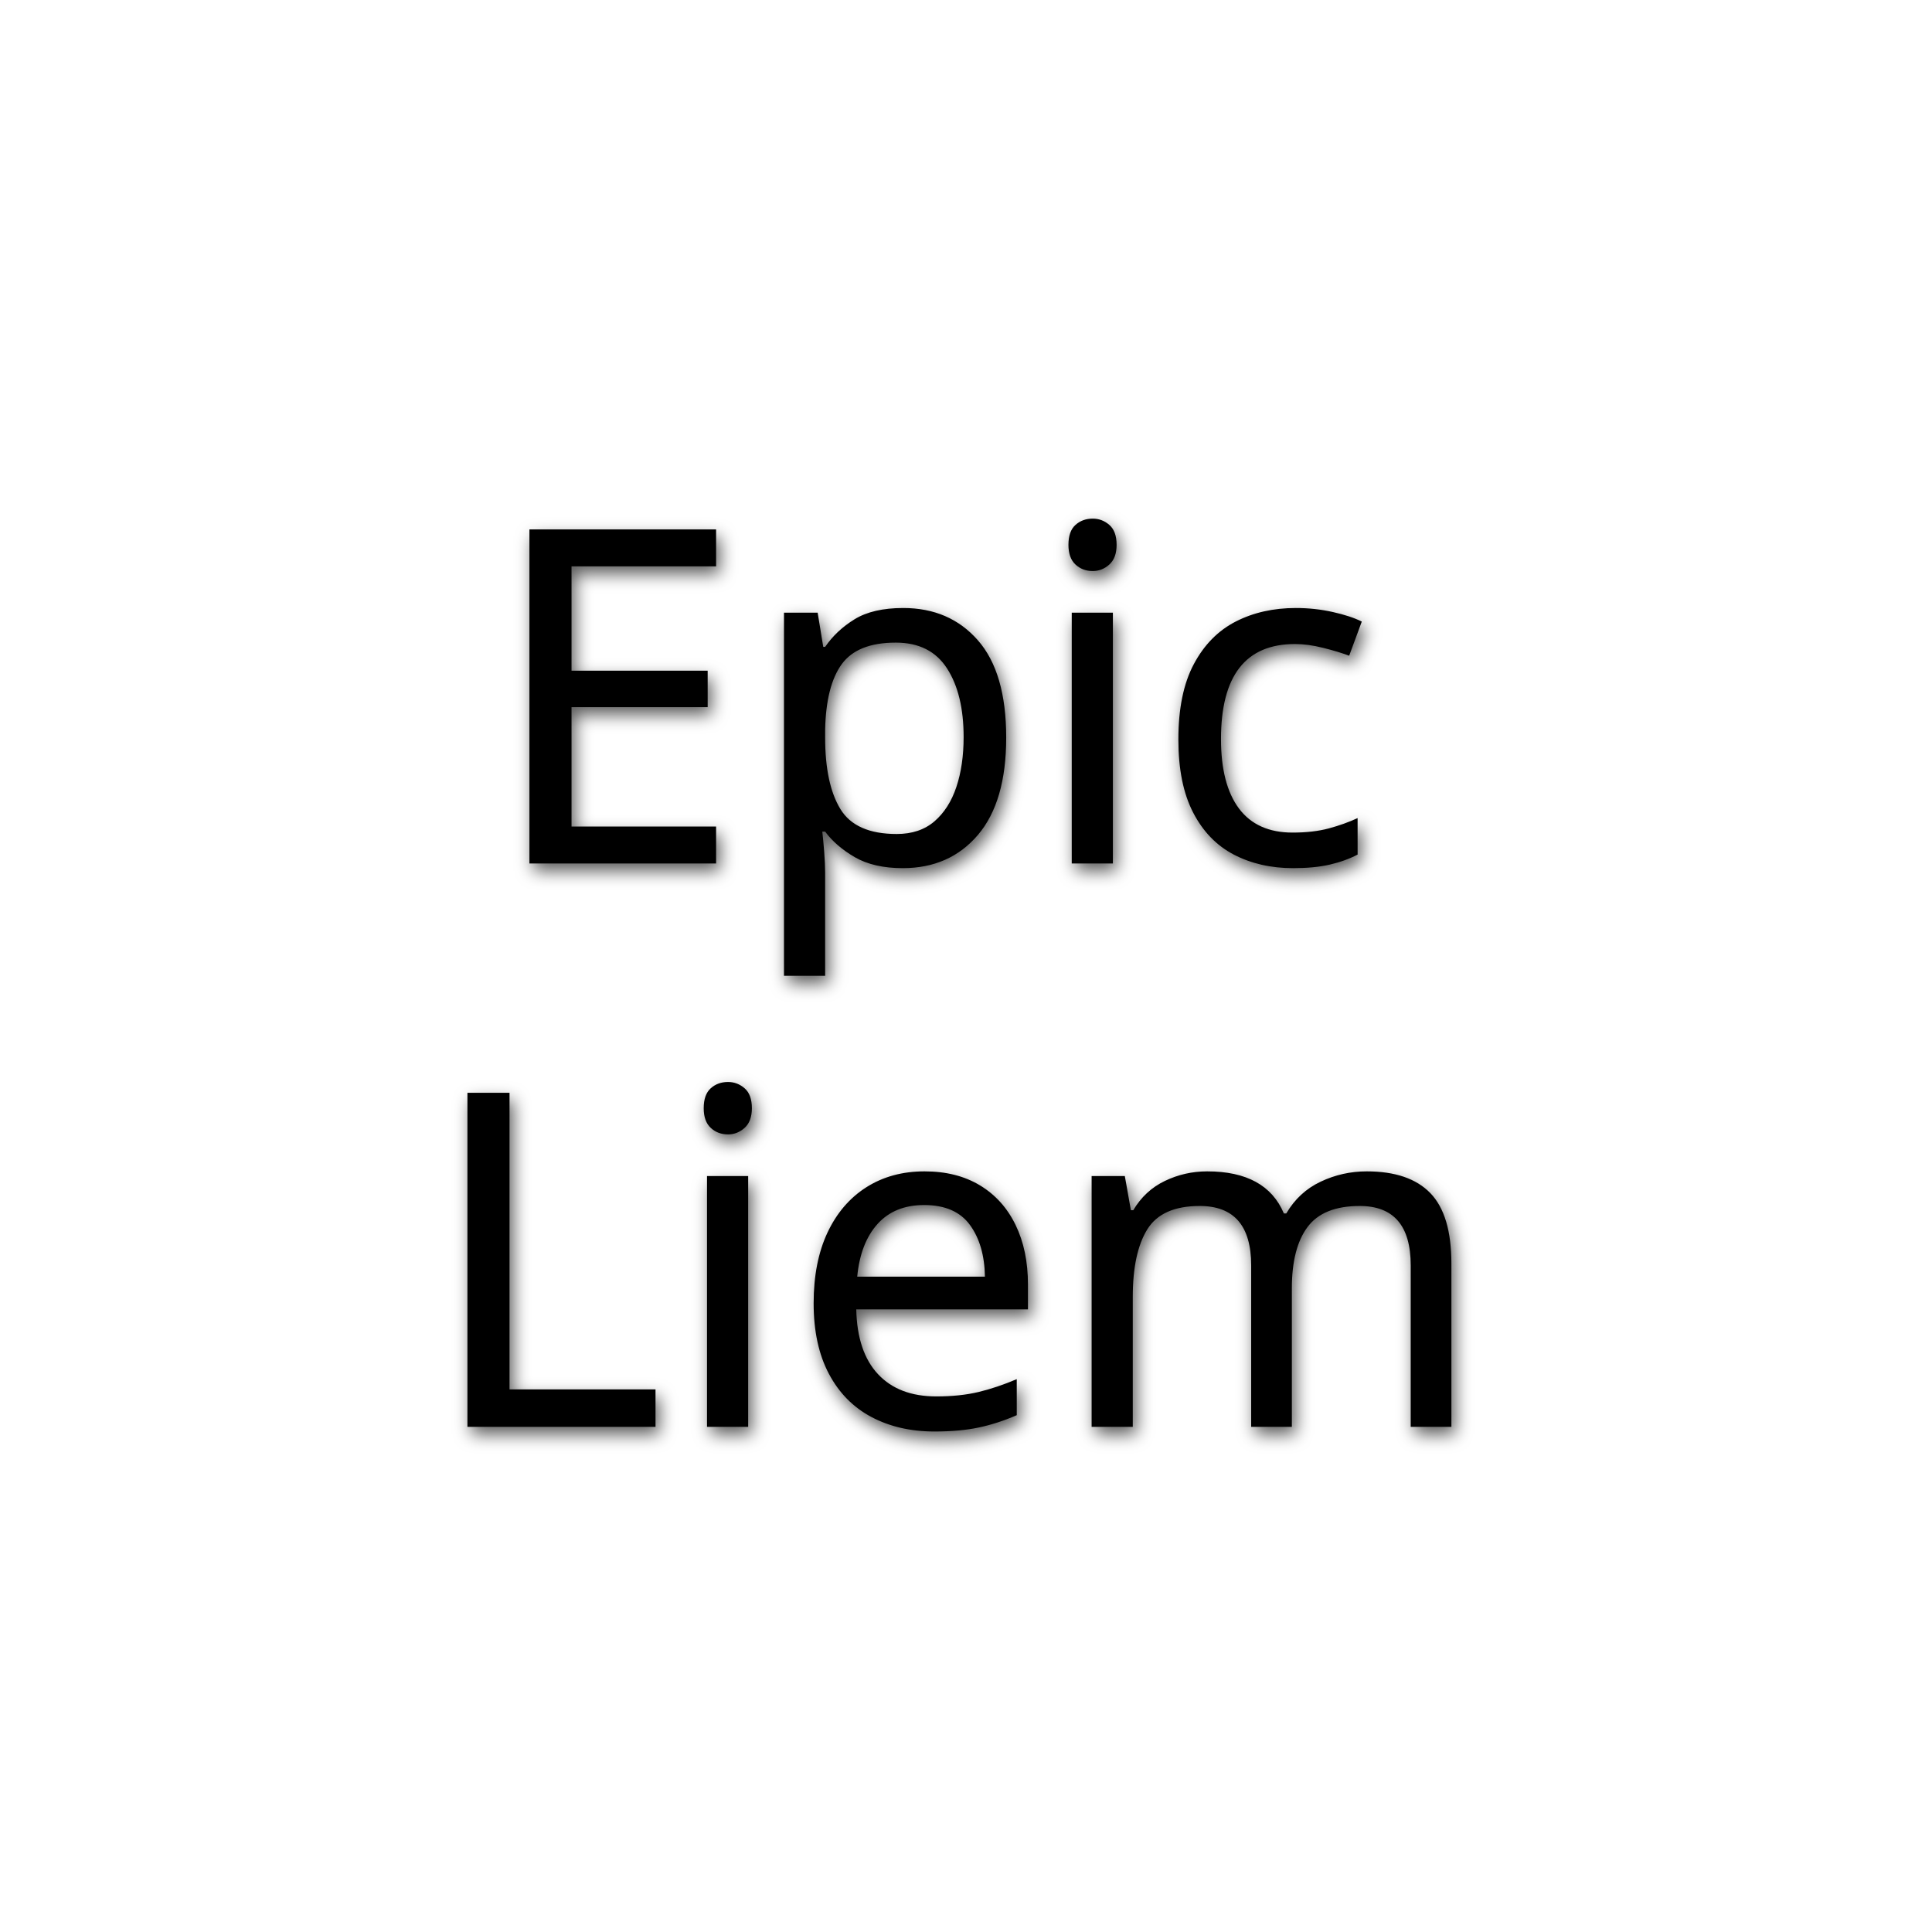
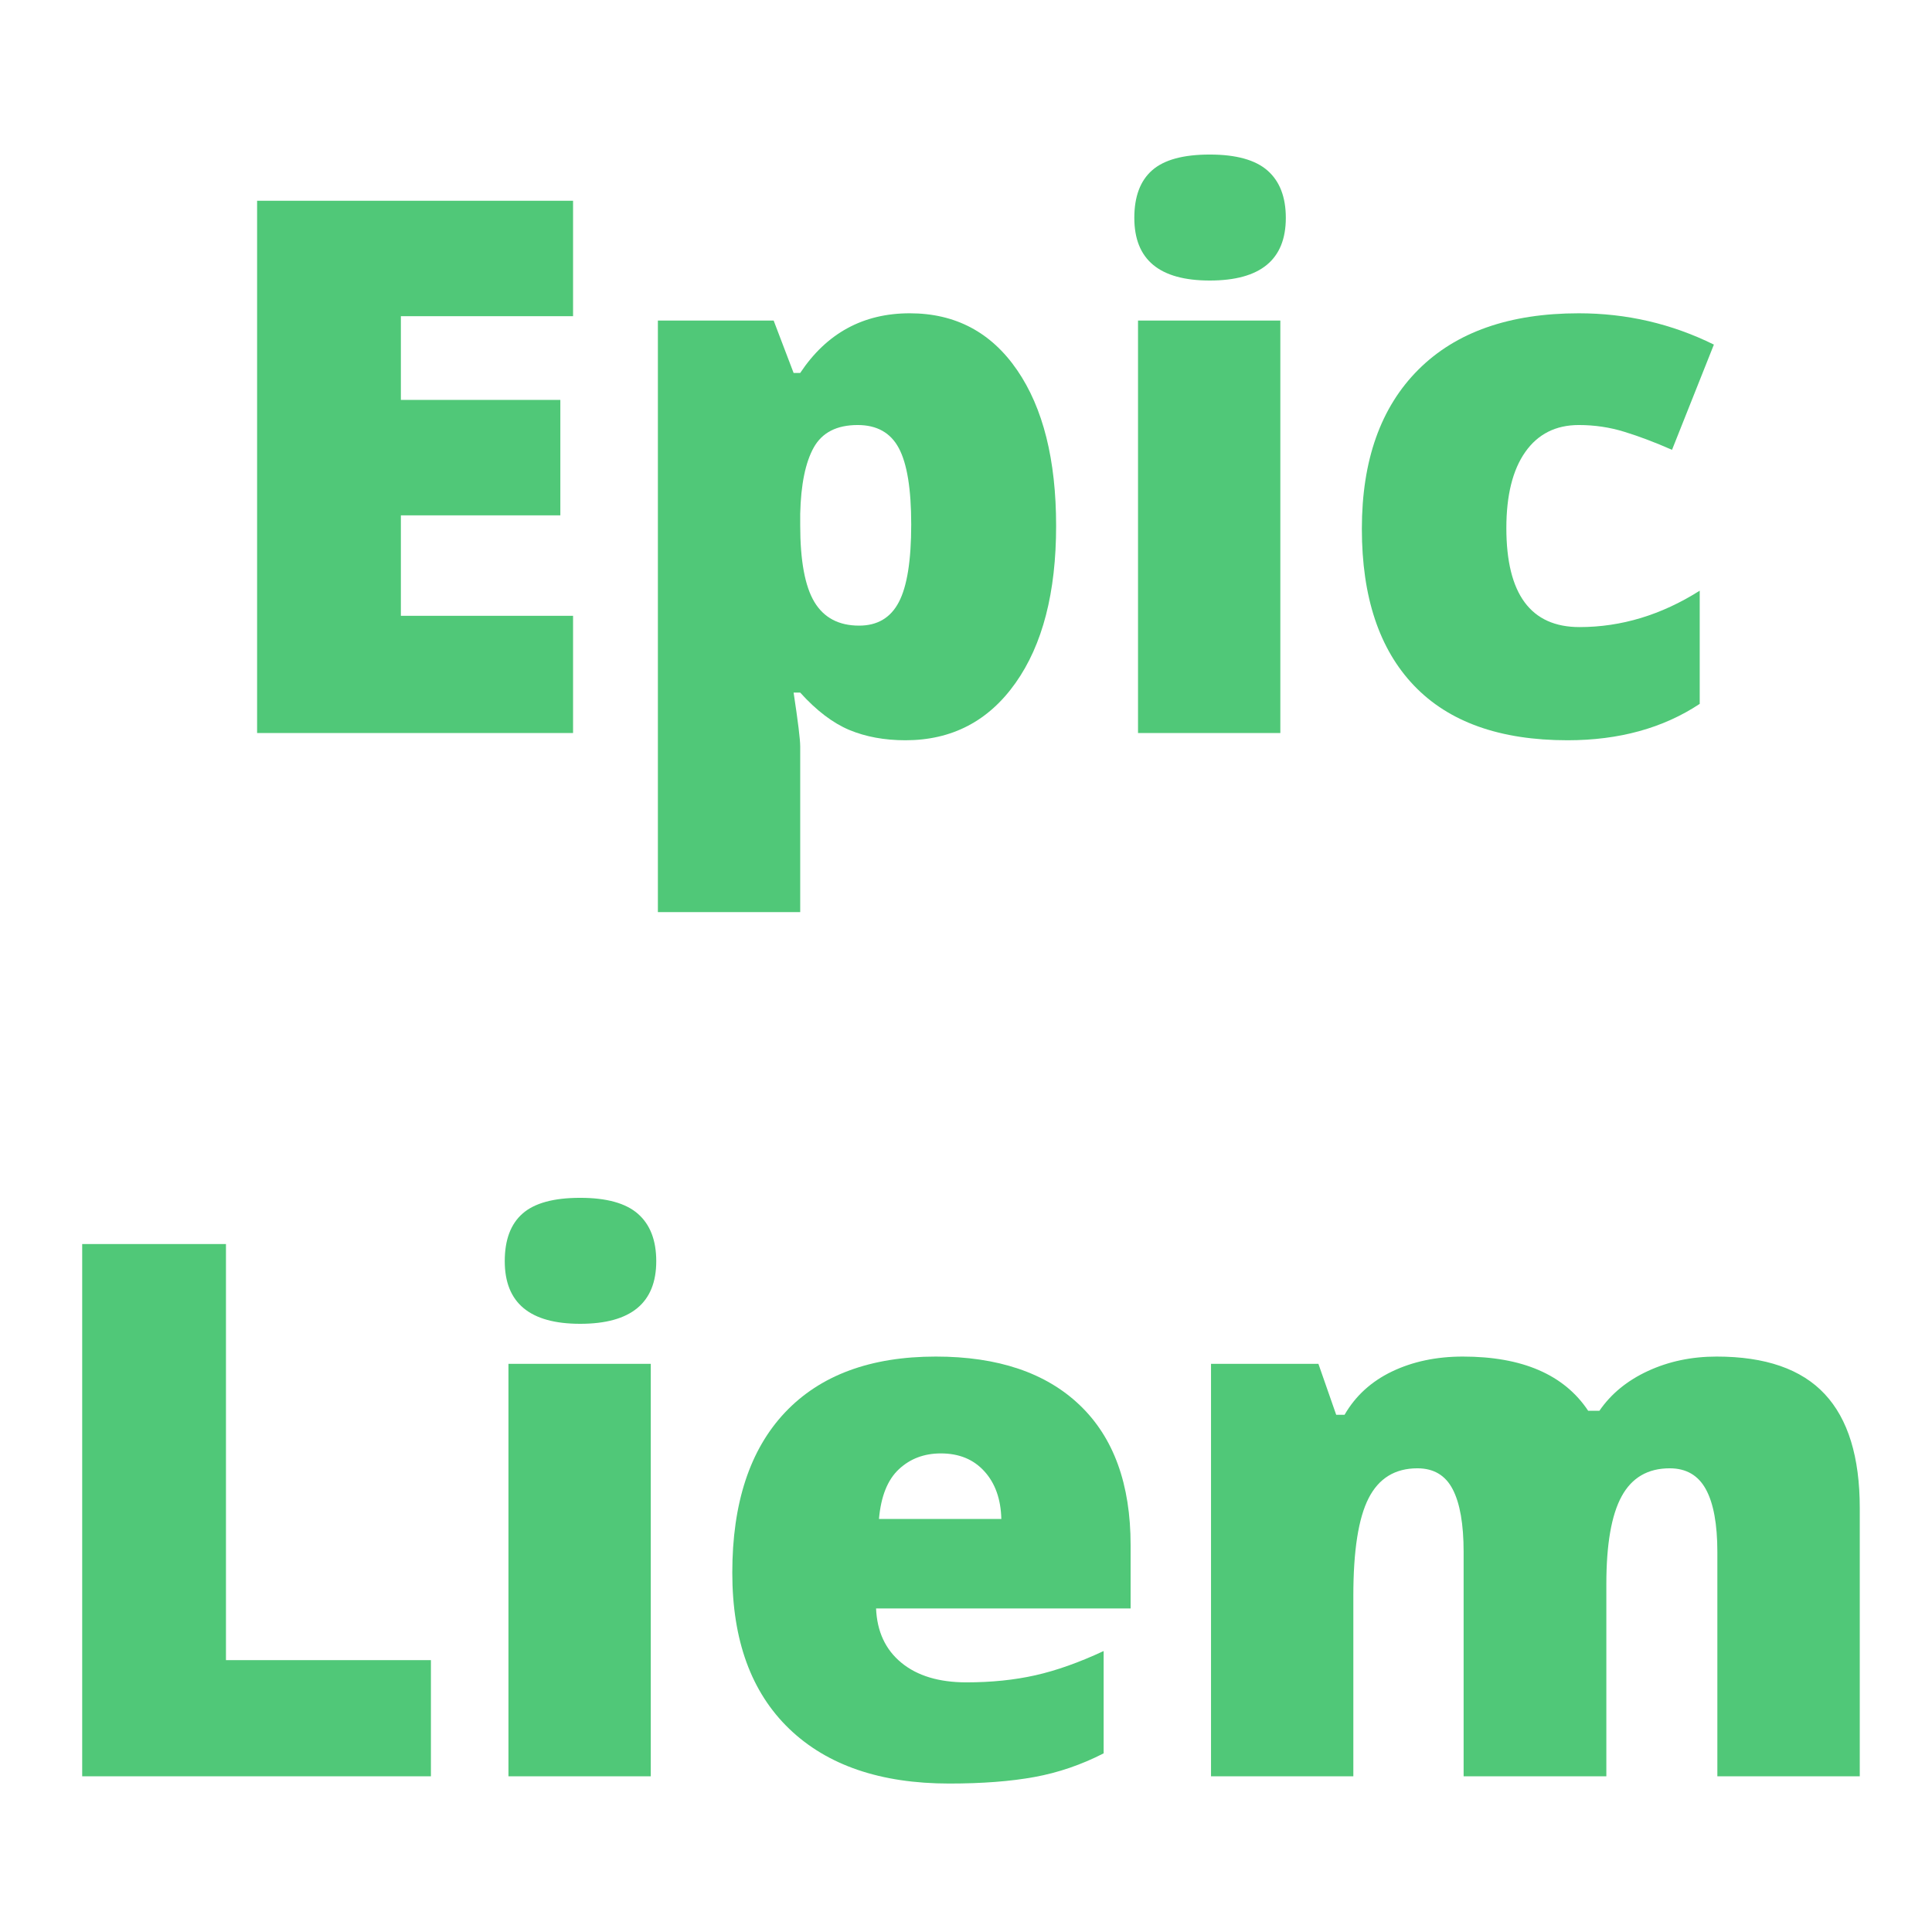
- <svg xmlns="http://www.w3.org/2000/svg" style="isolation:isolate" viewBox="0 0 512 512" width="512pt" height="512pt">
+ <svg xmlns="http://www.w3.org/2000/svg" width="500" zoomAndPan="magnify" viewBox="0 0 375 375" height="500" preserveAspectRatio="xMidYMid meet" version="1.0">
  <defs>
-     <clipPath id="_clipPath_zGGFwqtE5mlgvuhJxH76HIBPjS107kAx">
-       <rect width="512" height="512" />
-     </clipPath>
+     <g />
  </defs>
-   <g clip-path="url(#_clipPath_zGGFwqtE5mlgvuhJxH76HIBPjS107kAx)">
-     <defs>
-       <filter id="eqiZnkvg48KuJXZkwiGRpQ5eRx3gd1vv" x="-200%" y="-200%" width="400%" height="400%" filterUnits="objectBoundingBox" color-interpolation-filters="sRGB">
-         <feGaussianBlur in="SourceGraphic" stdDeviation="2.147" />
-         <feOffset dx="1" dy="2" result="pf_100_offsetBlur" />
-         <feFlood flood-color="#000000" flood-opacity="0.65" />
-         <feComposite in2="pf_100_offsetBlur" operator="in" result="pf_100_dropShadow" />
-         <feBlend in="SourceGraphic" in2="pf_100_dropShadow" mode="normal" />
-       </filter>
-     </defs>
-     <g filter="url(#eqiZnkvg48KuJXZkwiGRpQ5eRx3gd1vv)">
-       <g clip-path="url(#_clipPath_jlSbqPdyKqrMWwGxA1uRfKU5YuVvWWU3)">
-         <text transform="matrix(1,0,0,1,128.272,228.832)" style="font-family:'Varela Round';font-weight:400;font-size:124px;font-style:normal;fill:#000000;stroke:none;">Epic</text>
-         <text transform="matrix(1,0,0,1,111.842,378.128)" style="font-family:'Varela Round';font-weight:400;font-size:124px;font-style:normal;fill:#000000;stroke:none;">Liem</text>
+   <g fill="#50c878" fill-opacity="1">
+     <g transform="translate(38.73047, 142.2784)">
+       <g>
+         <path d="M 72.5 0 L 11.172 0 L 11.172 -103.312 L 72.5 -103.312 L 72.5 -80.906 L 39.078 -80.906 L 39.078 -64.656 L 70.031 -64.656 L 70.031 -42.25 L 39.078 -42.25 L 39.078 -22.75 L 72.5 -22.75 Z M 72.5 0 " />
      </g>
-       <defs>
-         <clipPath id="_clipPath_jlSbqPdyKqrMWwGxA1uRfKU5YuVvWWU3">
-           <rect x="0" y="0" width="512" height="282" transform="matrix(1,0,0,1,0,115)" />
-         </clipPath>
-       </defs>
+     </g>
+   </g>
+   <g fill="#50c878" fill-opacity="1">
+     <g transform="translate(118.1476, 142.2784)">
+       <g>
+         <path d="M 57.594 1.406 C 53.539 1.406 49.91 0.738 46.703 -0.594 C 43.504 -1.938 40.328 -4.352 37.172 -7.844 L 35.891 -7.844 C 36.742 -2.238 37.172 1.242 37.172 2.609 L 37.172 34.766 L 9.547 34.766 L 9.547 -80.062 L 32.016 -80.062 L 35.891 -69.891 L 37.172 -69.891 C 42.305 -77.609 49.395 -81.469 58.438 -81.469 C 67.289 -81.469 74.238 -77.789 79.281 -70.438 C 84.32 -63.094 86.844 -53.016 86.844 -40.203 C 86.844 -27.297 84.219 -17.133 78.969 -9.719 C 73.719 -2.301 66.594 1.406 57.594 1.406 Z M 48.328 -59.781 C 44.273 -59.781 41.438 -58.332 39.812 -55.438 C 38.188 -52.539 37.305 -48.242 37.172 -42.547 L 37.172 -40.344 C 37.172 -33.469 38.086 -28.5 39.922 -25.438 C 41.766 -22.375 44.66 -20.844 48.609 -20.844 C 52.148 -20.844 54.719 -22.363 56.312 -25.406 C 57.914 -28.445 58.719 -33.473 58.719 -40.484 C 58.719 -47.367 57.914 -52.305 56.312 -55.297 C 54.719 -58.285 52.055 -59.781 48.328 -59.781 Z M 48.328 -59.781 " />
+       </g>
+     </g>
+   </g>
+   <g fill="#50c878" fill-opacity="1">
+     <g transform="translate(211.2013, 142.2784)">
+       <g>
+         <path d="M 37.312 0 L 9.688 0 L 9.688 -80.062 L 37.312 -80.062 Z M 8.969 -99.984 C 8.969 -104.129 10.125 -107.211 12.438 -109.234 C 14.75 -111.266 18.473 -112.281 23.609 -112.281 C 28.734 -112.281 32.473 -111.242 34.828 -109.172 C 37.191 -107.098 38.375 -104.035 38.375 -99.984 C 38.375 -91.879 33.453 -87.828 23.609 -87.828 C 13.848 -87.828 8.969 -91.879 8.969 -99.984 Z M 8.969 -99.984 " />
+       </g>
+     </g>
+   </g>
+   <g fill="#50c878" fill-opacity="1">
+     <g transform="translate(258.2581, 142.2784)">
+       <g>
+         <path d="M 46 1.406 C 32.906 1.406 22.977 -2.125 16.219 -9.188 C 9.457 -16.25 6.078 -26.398 6.078 -39.641 C 6.078 -52.922 9.727 -63.211 17.031 -70.516 C 24.332 -77.816 34.719 -81.469 48.188 -81.469 C 57.469 -81.469 66.207 -79.441 74.406 -75.391 L 66.281 -54.969 C 62.938 -56.438 59.848 -57.602 57.016 -58.469 C 54.191 -59.344 51.25 -59.781 48.188 -59.781 C 43.719 -59.781 40.254 -58.035 37.797 -54.547 C 35.348 -51.066 34.125 -46.145 34.125 -39.781 C 34.125 -26.969 38.859 -20.562 48.328 -20.562 C 56.43 -20.562 64.207 -22.914 71.656 -27.625 L 71.656 -5.656 C 64.539 -0.945 55.988 1.406 46 1.406 Z M 46 1.406 " />
+       </g>
+     </g>
+   </g>
+   <g fill="#50c878" fill-opacity="1">
+     <g transform="translate(4.781254, 344.7784)">
+       <g>
+         <path d="M 11.172 0 L 11.172 -103.312 L 39.078 -103.312 L 39.078 -22.547 L 78.859 -22.547 L 78.859 0 Z M 11.172 0 " />
+       </g>
+     </g>
+   </g>
+   <g fill="#50c878" fill-opacity="1">
+     <g transform="translate(89.00299, 344.7784)">
+       <g>
+         <path d="M 37.312 0 L 9.688 0 L 9.688 -80.062 L 37.312 -80.062 Z M 8.969 -99.984 C 8.969 -104.129 10.125 -107.211 12.438 -109.234 C 14.75 -111.266 18.473 -112.281 23.609 -112.281 C 28.734 -112.281 32.473 -111.242 34.828 -109.172 C 37.191 -107.098 38.375 -104.035 38.375 -99.984 C 38.375 -91.879 33.453 -87.828 23.609 -87.828 C 13.848 -87.828 8.969 -91.879 8.969 -99.984 Z M 8.969 -99.984 " />
+       </g>
+     </g>
+   </g>
+   <g fill="#50c878" fill-opacity="1">
+     <g transform="translate(136.0598, 344.7784)">
+       <g>
+         <path d="M 48.188 1.406 C 34.852 1.406 24.5 -2.133 17.125 -9.219 C 9.758 -16.312 6.078 -26.406 6.078 -39.5 C 6.078 -53.02 9.488 -63.395 16.312 -70.625 C 23.145 -77.852 32.898 -81.469 45.578 -81.469 C 57.641 -81.469 66.957 -78.32 73.531 -72.031 C 80.102 -65.75 83.391 -56.695 83.391 -44.875 L 83.391 -32.578 L 33.984 -32.578 C 34.172 -28.098 35.805 -24.586 38.891 -22.047 C 41.984 -19.504 46.191 -18.234 51.516 -18.234 C 56.367 -18.234 60.832 -18.691 64.906 -19.609 C 68.977 -20.523 73.395 -22.094 78.156 -24.312 L 78.156 -4.453 C 73.82 -2.234 69.344 -0.703 64.719 0.141 C 60.102 0.984 54.594 1.406 48.188 1.406 Z M 46.562 -62.672 C 43.312 -62.672 40.594 -61.645 38.406 -59.594 C 36.219 -57.551 34.93 -54.336 34.547 -49.953 L 58.297 -49.953 C 58.203 -53.816 57.102 -56.898 55 -59.203 C 52.906 -61.516 50.094 -62.672 46.562 -62.672 Z M 46.562 -62.672 " />
+       </g>
+     </g>
+   </g>
+   <g fill="#50c878" fill-opacity="1">
+     <g transform="translate(225.51, 344.7784)">
+       <g>
+         <path d="M 107.828 0 L 107.828 -43.531 C 107.828 -48.945 107.082 -53.008 105.594 -55.719 C 104.113 -58.426 101.773 -59.781 98.578 -59.781 C 94.336 -59.781 91.227 -57.969 89.25 -54.344 C 87.27 -50.719 86.281 -45.039 86.281 -37.312 L 86.281 0 L 58.578 0 L 58.578 -43.531 C 58.578 -48.945 57.867 -53.008 56.453 -55.719 C 55.047 -58.426 52.766 -59.781 49.609 -59.781 C 45.273 -59.781 42.117 -57.848 40.141 -53.984 C 38.16 -50.117 37.172 -43.805 37.172 -35.047 L 37.172 0 L 9.547 0 L 9.547 -80.062 L 30.391 -80.062 L 33.844 -70.172 L 35.469 -70.172 C 37.594 -73.848 40.664 -76.648 44.688 -78.578 C 48.719 -80.504 53.301 -81.469 58.438 -81.469 C 69.977 -81.469 78.082 -77.961 82.75 -70.953 L 84.938 -70.953 C 87.195 -74.242 90.336 -76.816 94.359 -78.672 C 98.391 -80.535 102.832 -81.469 107.688 -81.469 C 117.156 -81.469 124.148 -79.039 128.672 -74.188 C 133.203 -69.344 135.469 -61.973 135.469 -52.078 L 135.469 0 Z M 107.828 0 " />
+       </g>
    </g>
  </g>
</svg>
